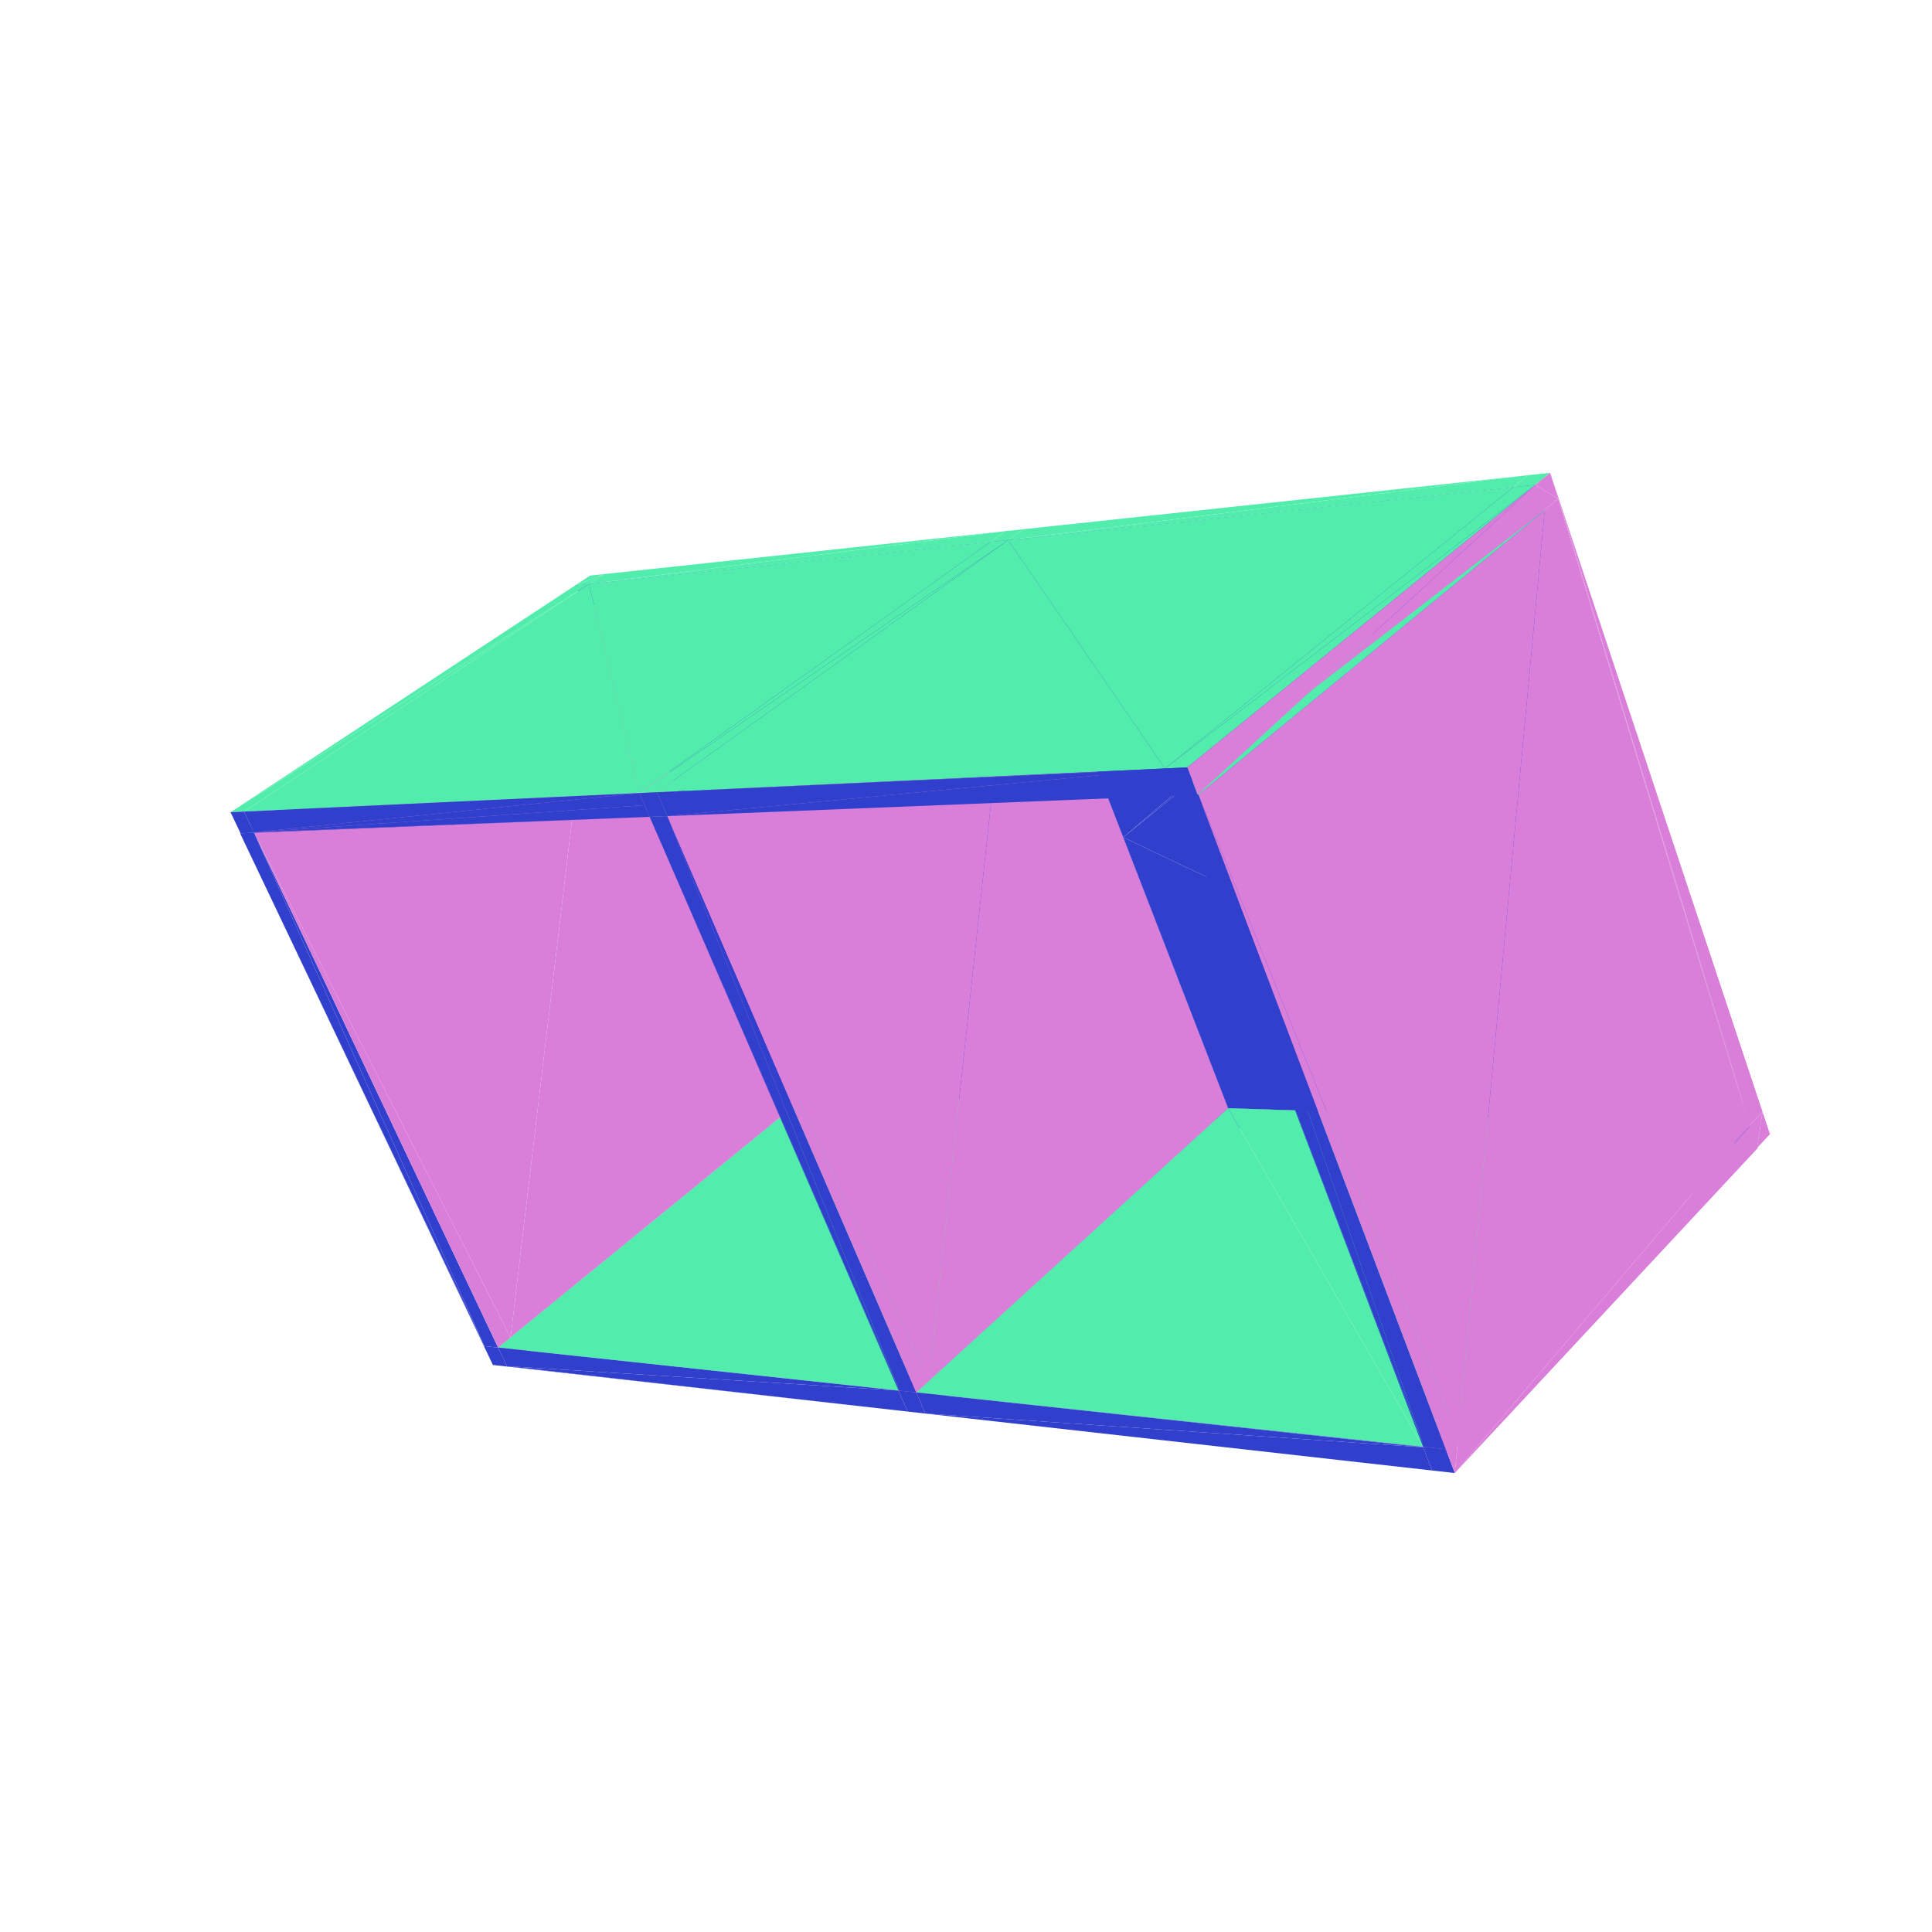
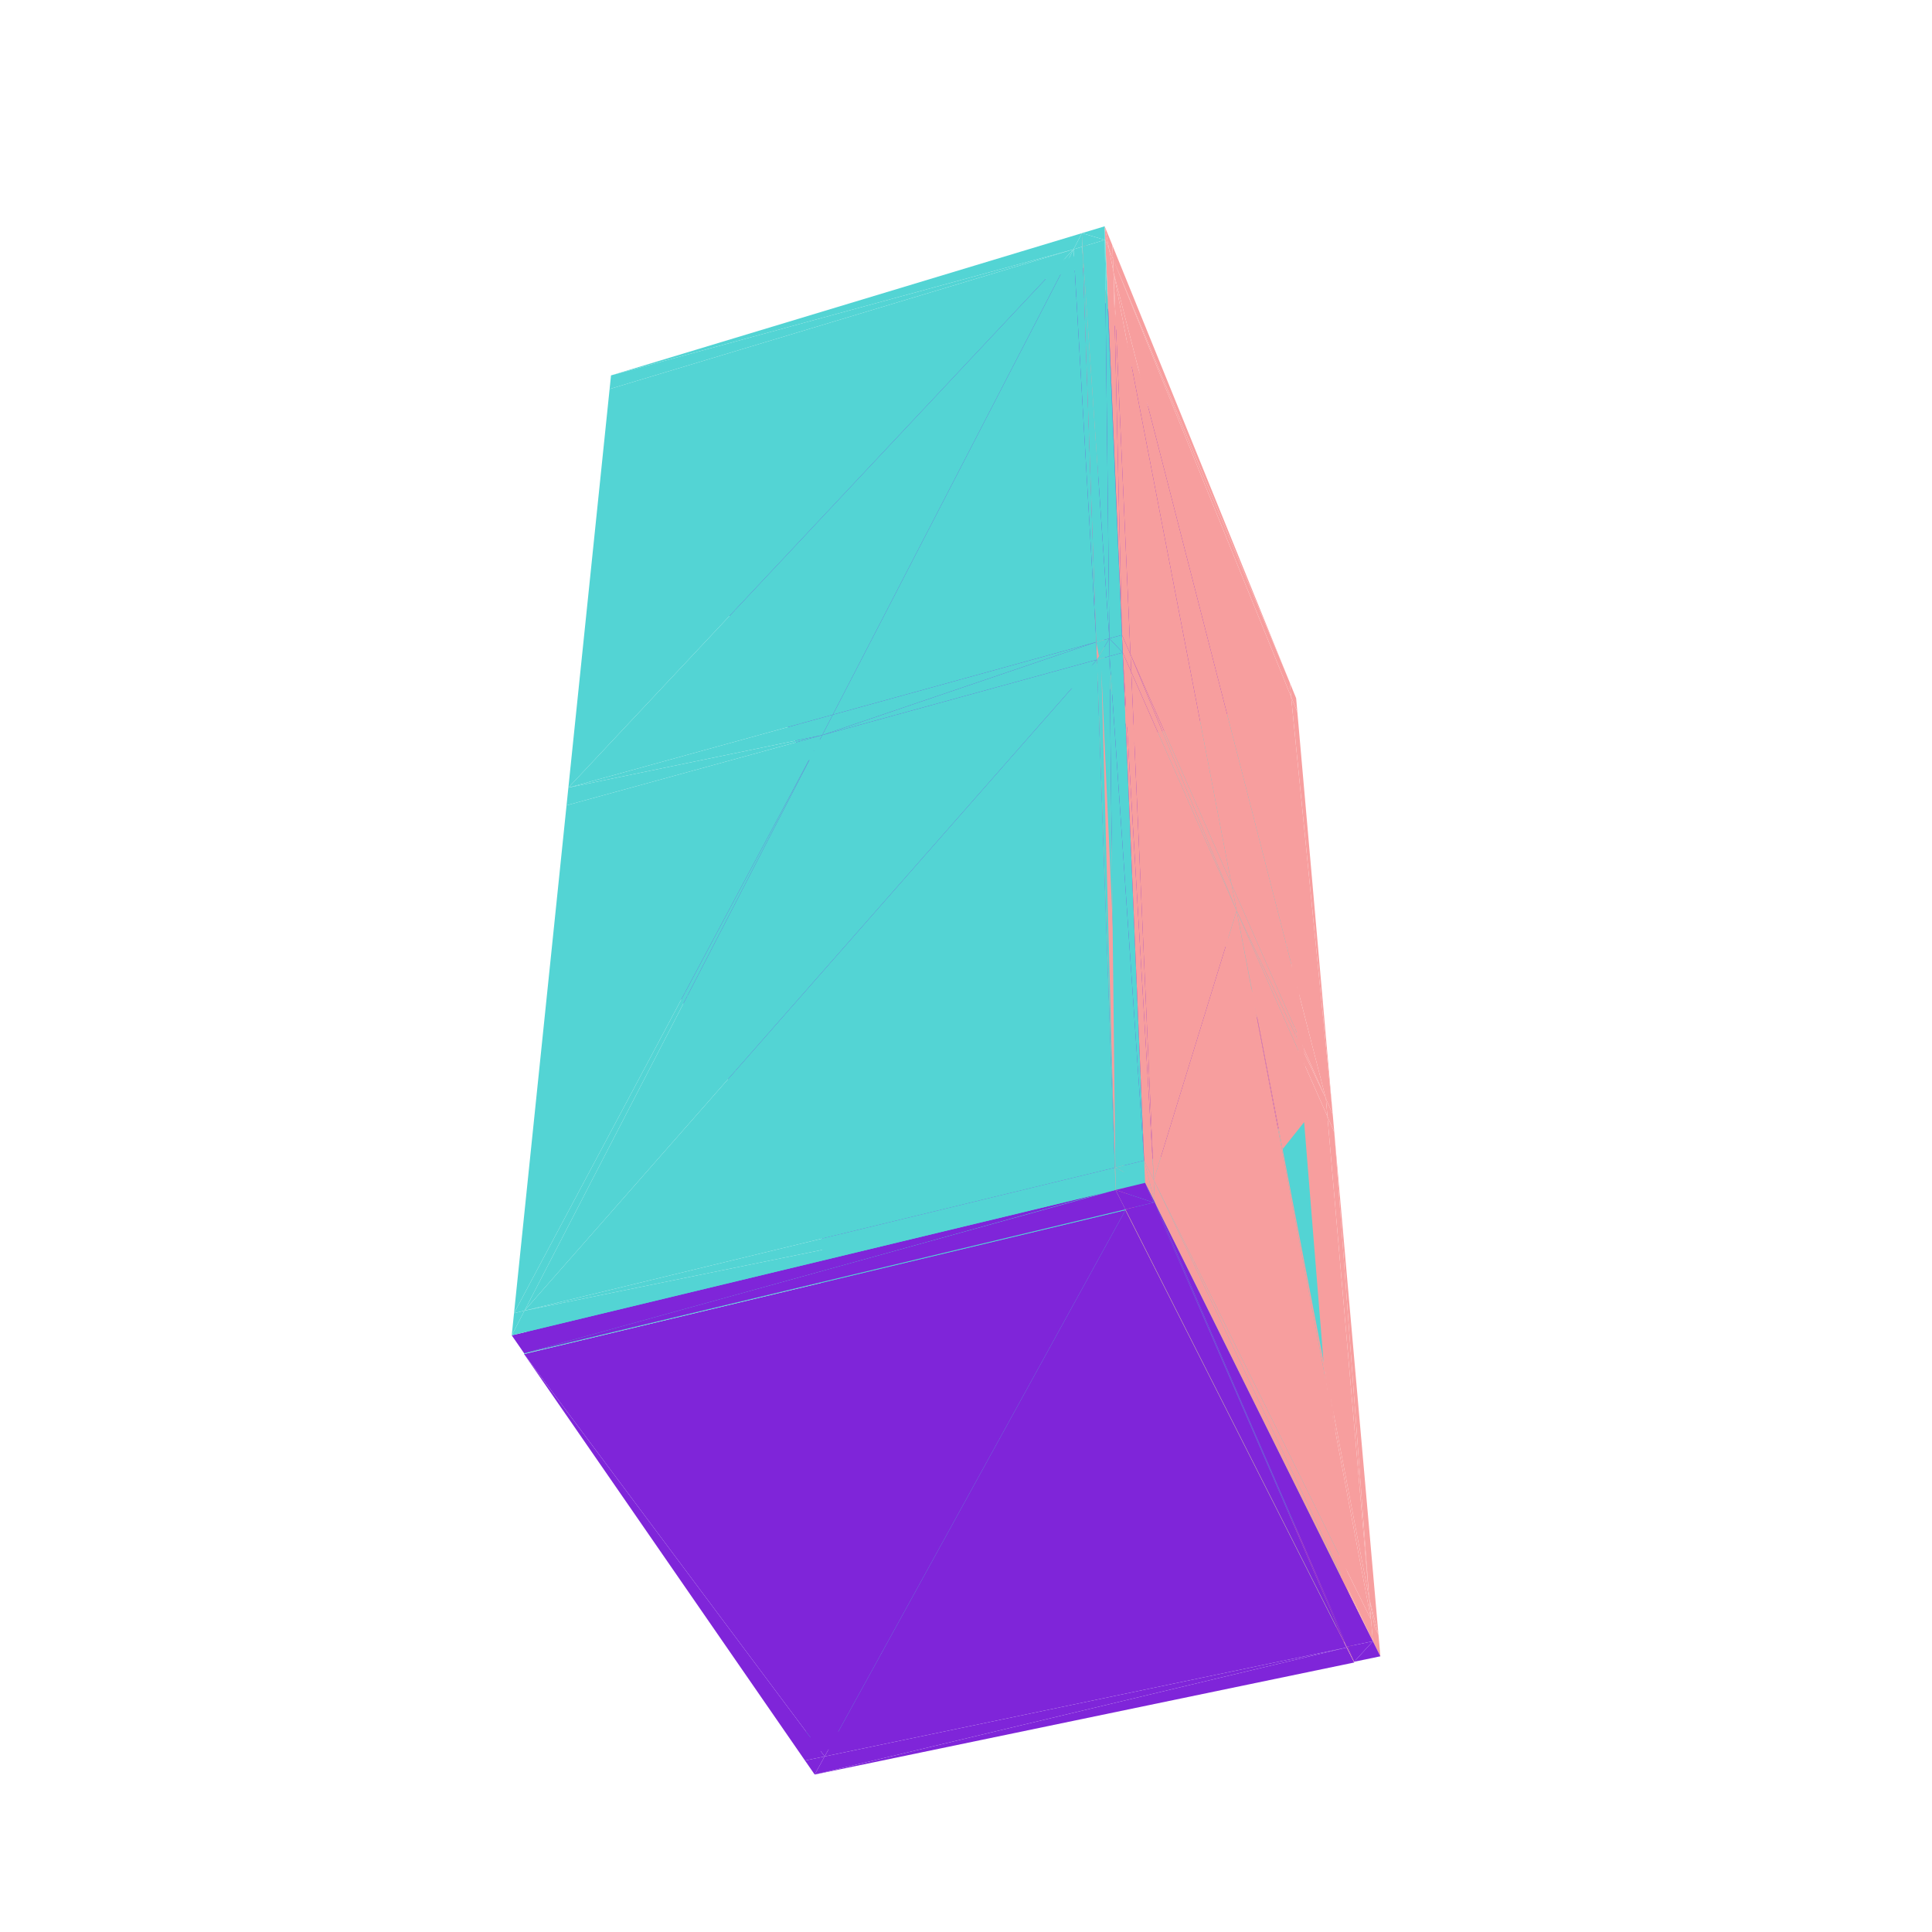
<svg xmlns="http://www.w3.org/2000/svg" viewBox="-250 -250 500 500" width="500" height="500">
-   <path d="M-39.788,35.547L-44.398,33.083L-42.379,37.764zM-39.788,35.547L-42.379,37.764L-38.776,37.9zM-39.788,35.547L-40.795,33.203L-44.398,33.083zM-37.187,33.323L-39.788,35.547L-38.776,37.9zM-39.788,35.547L-37.187,33.323L-40.795,33.203zM-44.398,33.083L-40.795,33.203L-95.331,-93.672zM-37.187,33.323L-95.331,-93.672L-40.795,33.203z" style="fill:rgb(49,63,205)" />
-   <path d="M-40.795,33.203L-118.755,103.665L-38.776,37.9z" style="fill:rgb(217,127,217)" />
-   <path d="M-44.398,33.083L-95.331,-93.672L-98.908,-93.318zM-37.187,33.323L-38.776,37.9L65.287,41.834z" style="fill:rgb(49,63,205)" />
-   <path d="M-40.795,33.203L-95.331,-93.672L-117.859,96.118z" style="fill:rgb(217,127,217)" />
-   <path d="M-93.699,-101.426L-97.278,-101.043L-101.143,-98.5z" style="fill:rgb(82,237,172)" />
-   <path d="M-40.795,33.203L-117.859,96.118L-118.755,103.665z" style="fill:rgb(217,127,217)" />
-   <path d="M-97.567,-98.874L-101.143,-98.5L-98.908,-93.318zM-97.567,-98.874L-98.908,-93.318L-95.331,-93.672z" style="fill:rgb(49,63,205)" />
-   <path d="M-93.699,-101.426L-101.143,-98.5L-97.567,-98.874z" style="fill:rgb(82,237,172)" />
-   <path d="M-124.628,98.371L-124.766,98.356L-122.438,103.251zM-37.187,33.323L65.287,41.834L63.273,36.657zM-121.085,98.751L-124.628,98.371L-122.438,103.251zM-121.085,98.751L-122.438,103.251L-118.755,103.665z" style="fill:rgb(49,63,205)" />
-   <path d="M-117.859,96.118L-121.085,98.751L-118.755,103.665z" style="fill:rgb(217,127,217)" />
-   <path d="M-37.187,33.323L8.568,-103.96L-95.331,-93.672z" style="fill:rgb(49,63,205)" />
-   <path d="M-95.331,-93.672L-99.031,-93.306L-187.863,-34.341zM-97.567,-98.874L-101.143,-98.5L-190.34,-39.808z" style="fill:rgb(82,237,172)" />
-   <path d="M37.217,-30.32L-37.187,33.323L63.273,36.657z" style="fill:rgb(49,63,205)" />
-   <path d="M-117.859,96.118L-95.331,-93.672L-184.249,-34.487z" style="fill:rgb(217,127,217)" />
-   <path d="M-97.567,-98.874L10.213,-112.548L-93.699,-101.426z" style="fill:rgb(82,237,172)" />
-   <path d="M-124.628,98.371L-187.863,-34.341L-124.766,98.356z" style="fill:rgb(49,63,205)" />
-   <path d="M-40.795,33.203L-121.085,98.751L-17.467,109.871z" style="fill:rgb(82,237,172)" />
-   <path d="M6.313,-109.758L-97.567,-98.874L-95.331,-93.672zM-121.085,98.751L-184.249,-34.487L-124.628,98.371z" style="fill:rgb(49,63,205)" />
-   <path d="M-117.859,96.118L-184.249,-34.487L-121.085,98.751z" style="fill:rgb(217,127,217)" />
-   <path d="M-40.795,33.203L-17.467,109.871L63.273,36.657z" style="fill:rgb(82,237,172)" />
-   <path d="M-37.187,33.323L37.217,-30.32L8.568,-103.96z" style="fill:rgb(49,63,205)" />
-   <path d="M-95.331,-93.672L-187.863,-34.341L-184.249,-34.487z" style="fill:rgb(82,237,172)" />
-   <path d="M60.468,39.2L65.287,41.834L63.273,36.657z" style="fill:rgb(217,127,217)" />
-   <path d="M65.287,41.834L67.851,36.808L63.273,36.657zM65.287,41.834L69.864,42.007L67.851,36.808z" style="fill:rgb(49,63,205)" />
-   <path d="M-97.567,-98.874L-190.34,-39.808L-186.85,-39.972z" style="fill:rgb(82,237,172)" />
-   <path d="M-124.628,98.371L-184.249,-34.487L-187.863,-34.341zM-118.797,103.576L-118.755,103.665L-15.106,115.312zM-17.467,109.871L-121.085,98.751L-118.797,103.576zM40.702,-33.301L63.273,36.657L67.851,36.808zM40.702,-33.301L37.217,-30.32L63.273,36.657zM6.313,-109.758L-95.331,-93.672L8.568,-103.96z" style="fill:rgb(49,63,205)" />
-   <path d="M-97.567,-98.874L6.313,-109.758L10.213,-112.548z" style="fill:rgb(82,237,172)" />
-   <path d="M-184.296,-34.586L-187.743,-34.346L-184.249,-34.487zM-186.85,-39.972L-190.34,-39.808L-187.743,-34.346zM-186.85,-39.972L-187.743,-34.346L-184.296,-34.586z" style="fill:rgb(49,63,205)" />
-   <path d="M60.468,39.2L-15.106,115.312L65.287,41.834zM67.851,36.808L-10.511,115.828L69.864,42.007z" style="fill:rgb(217,127,217)" />
-   <path d="M40.702,-33.301L8.568,-103.96L37.217,-30.32zM69.864,42.007L197.208,41.101L67.851,36.808z" style="fill:rgb(49,63,205)" />
-   <path d="M-97.567,-98.874L-186.85,-39.972L-84.541,-44.758z" style="fill:rgb(82,237,172)" />
-   <path d="M-118.797,103.576L-15.106,115.312L-16.263,112.645zM-17.467,109.871L-118.797,103.576L-16.263,112.645zM40.702,-33.301L13.164,-104.415L8.568,-103.96z" style="fill:rgb(49,63,205)" />
-   <path d="M67.851,36.808L13.164,-104.415L-9.603,107.386z" style="fill:rgb(217,127,217)" />
-   <path d="M40.702,-33.301L67.851,36.808L197.208,41.101z" style="fill:rgb(49,63,205)" />
-   <path d="M-97.567,-98.874L-84.541,-44.758L6.313,-109.758z" style="fill:rgb(82,237,172)" />
-   <path d="M60.468,39.2L-17.467,109.871L-15.106,115.312zM67.851,36.808L-9.603,107.386L-10.511,115.828z" style="fill:rgb(217,127,217)" />
-   <path d="M10.909,-110.239L10.213,-112.548L6.313,-109.758zM10.909,-110.239L14.809,-113.04L10.213,-112.548z" style="fill:rgb(82,237,172)" />
-   <path d="M8.568,-103.96L10.909,-110.239L6.313,-109.758zM8.568,-103.96L13.164,-104.415L10.909,-110.239zM-184.296,-34.586L-184.249,-34.487L-81.873,-38.606zM-84.541,-44.758L-186.85,-39.972L-184.296,-34.586zM69.864,42.007L199.157,46.895L197.208,41.101zM-17.295,109.889L-17.467,109.871L-15.106,115.312zM-12.871,110.364L-17.295,109.889L-15.106,115.312zM-12.871,110.364L-15.106,115.312L-10.511,115.828z" style="fill:rgb(49,63,205)" />
-   <path d="M-9.603,107.386L-12.871,110.364L-10.511,115.828z" style="fill:rgb(217,127,217)" />
-   <path d="M13.164,-104.415L8.568,-103.96L-81.873,-38.606zM-84.541,-44.758L10.909,-110.239L6.313,-109.758z" style="fill:rgb(82,237,172)" />
-   <path d="M40.702,-33.301L138.33,-116.809L13.164,-104.415z" style="fill:rgb(49,63,205)" />
-   <path d="M-9.603,107.386L13.164,-104.415L-77.304,-38.79z" style="fill:rgb(217,127,217)" />
-   <path d="M10.909,-110.239L145.522,-127.03L14.809,-113.04z" style="fill:rgb(82,237,172)" />
-   <path d="M-17.295,109.889L-81.873,-38.606L-17.467,109.871z" style="fill:rgb(49,63,205)" />
-   <path d="M118.286,124.438L67.851,36.808L-12.871,110.364z" style="fill:rgb(82,237,172)" />
-   <path d="M13.164,-104.415L141.695,-123.941L10.909,-110.239zM-12.871,110.364L-77.304,-38.79L-17.295,109.889zM-184.296,-34.586L-81.873,-38.606L-83.181,-41.621z" style="fill:rgb(49,63,205)" />
-   <path d="M-9.603,107.386L-77.304,-38.79L-12.871,110.364z" style="fill:rgb(217,127,217)" />
-   <path d="M-84.541,-44.758L-184.296,-34.586L-83.181,-41.621zM40.702,-33.301L197.208,41.101L143.908,-117.361z" style="fill:rgb(49,63,205)" />
-   <path d="M118.286,124.438L197.208,41.101L67.851,36.808zM13.164,-104.415L-81.873,-38.606L-77.304,-38.79z" style="fill:rgb(82,237,172)" />
-   <path d="M197.208,41.101L199.157,46.895L204.718,47.105z" style="fill:rgb(49,63,205)" />
-   <path d="M206.136,37.711L204.718,47.105L208.065,43.515zM194.493,43.968L199.157,46.895L197.208,41.101z" style="fill:rgb(217,127,217)" />
-   <path d="M-84.541,-44.758L-79.974,-44.971L10.909,-110.239z" style="fill:rgb(82,237,172)" />
-   <path d="M197.208,41.101L204.718,47.105L202.774,41.286z" style="fill:rgb(49,63,205)" />
-   <path d="M206.136,37.711L202.896,41.156L204.718,47.105zM202.896,41.156L202.774,41.286L204.718,47.105z" style="fill:rgb(217,127,217)" />
-   <path d="M-17.295,109.889L-77.304,-38.79L-81.873,-38.606zM-10.511,115.828L118.328,124.55L-11.712,113.048zM118.328,124.55L-12.871,110.364L-11.712,113.048zM40.702,-33.301L143.908,-117.361L138.33,-116.809zM143.908,-117.361L197.208,41.101L202.774,41.286zM13.164,-104.415L138.33,-116.809L142.806,-120.638z" style="fill:rgb(49,63,205)" />
-   <path d="M153.374,-121.044L202.896,41.156L206.136,37.711zM153.237,-120.932L202.774,41.286L202.896,41.156z" style="fill:rgb(217,127,217)" />
-   <path d="M10.909,-110.239L141.695,-123.941L145.522,-127.03z" style="fill:rgb(82,237,172)" />
-   <path d="M13.164,-104.415L142.806,-120.638L141.695,-123.941zM-78.662,-41.935L-83.181,-41.621L-81.873,-38.606zM-78.662,-41.935L-84.541,-44.758L-83.181,-41.621zM-78.662,-41.935L-81.873,-38.606L-77.304,-38.79zM-78.662,-41.935L-79.974,-44.971L-84.541,-44.758z" style="fill:rgb(49,63,205)" />
-   <path d="M194.493,43.968L120.615,130.562L199.157,46.895zM202.966,41.292L126.511,131.225L204.911,47.113zM153.374,-121.044L153.237,-120.932L202.896,41.156z" style="fill:rgb(217,127,217)" />
-   <path d="M143.908,-117.361L202.774,41.286L149.572,-117.922z" style="fill:rgb(49,63,205)" />
-   <path d="M153.237,-120.932L149.572,-117.922L202.774,41.286z" style="fill:rgb(217,127,217)" />
-   <path d="M-10.511,115.828L120.615,130.562L118.328,124.55z" style="fill:rgb(49,63,205)" />
-   <path d="M51.497,-51.121L10.909,-110.239L-79.974,-44.971z" style="fill:rgb(82,237,172)" />
-   <path d="M118.328,124.55L118.286,124.438L-12.871,110.364z" style="fill:rgb(49,63,205)" />
-   <path d="M202.966,41.292L149.769,-117.942L127.405,121.646z" style="fill:rgb(217,127,217)" />
-   <path d="M142.806,-120.638L138.33,-116.809L143.908,-117.361z" style="fill:rgb(49,63,205)" />
-   <path d="M51.497,-51.121L141.695,-123.941L10.909,-110.239z" style="fill:rgb(82,237,172)" />
-   <path d="M194.493,43.968L118.286,124.438L120.615,130.562zM153.374,-121.044L151.183,-127.636L153.237,-120.932zM202.966,41.292L127.405,121.646L126.511,131.225z" style="fill:rgb(217,127,217)" />
-   <path d="M145.522,-127.03L141.695,-123.941L147.363,-124.535zM145.522,-127.03L147.363,-124.535L151.183,-127.636z" style="fill:rgb(82,237,172)" />
-   <path d="M147.363,-124.535L142.806,-120.638L143.908,-117.361z" style="fill:rgb(49,63,205)" />
-   <path d="M153.237,-120.932L151.183,-127.636L147.363,-124.535z" style="fill:rgb(217,127,217)" />
-   <path d="M142.806,-120.638L147.363,-124.535L141.695,-123.941zM147.363,-124.535L143.908,-117.361L149.572,-117.922z" style="fill:rgb(49,63,205)" />
-   <path d="M153.237,-120.932L147.363,-124.535L149.572,-117.922z" style="fill:rgb(217,127,217)" />
-   <path d="M-77.304,-38.79L51.545,-50.993L-78.662,-41.935zM51.545,-50.993L-79.974,-44.971L-78.662,-41.935zM118.506,124.462L118.286,124.438L120.615,130.562zM124.184,125.071L118.506,124.462L120.615,130.562zM124.184,125.071L120.615,130.562L126.511,131.225z" style="fill:rgb(49,63,205)" />
-   <path d="M127.405,121.646L124.184,125.071L126.511,131.225z" style="fill:rgb(217,127,217)" />
-   <path d="M149.769,-117.942L143.908,-117.361L54.175,-44.081zM51.497,-51.121L147.363,-124.535L141.695,-123.941z" style="fill:rgb(82,237,172)" />
-   <path d="M149.572,-117.922L147.363,-124.535L59.937,-44.312zM127.405,121.646L149.769,-117.942L60.137,-44.32z" style="fill:rgb(217,127,217)" />
-   <path d="M118.506,124.462L54.175,-44.081L118.286,124.438zM124.184,125.071L60.137,-44.32L118.506,124.462z" style="fill:rgb(49,63,205)" />
-   <path d="M127.405,121.646L60.137,-44.32L124.184,125.071z" style="fill:rgb(217,127,217)" />
-   <path d="M-77.304,-38.79L54.175,-44.081L51.545,-50.993zM51.545,-50.993L51.497,-51.121L-79.974,-44.971z" style="fill:rgb(49,63,205)" />
-   <path d="M149.769,-117.942L54.175,-44.081L60.137,-44.32zM51.497,-51.121L57.26,-51.391L147.363,-124.535z" style="fill:rgb(82,237,172)" />
-   <path d="M59.937,-44.312L147.363,-124.535L57.26,-51.391z" style="fill:rgb(217,127,217)" />
-   <path d="M118.506,124.462L60.137,-44.32L54.175,-44.081zM54.175,-44.081L57.26,-51.391L51.545,-50.993zM54.175,-44.081L59.937,-44.312L57.26,-51.391zM51.545,-50.993L57.26,-51.391L51.497,-51.121z" style="fill:rgb(49,63,205)" />
+   <path d="M-29.425,-39.14L-33.524,-38.038L-31.535,-34.268zM78.718,-68.233L-29.425,-39.14L-31.535,-34.268zM78.718,-68.233L-31.535,-34.268L80.36,-64.25z" style="fill:rgb(127,37,217)" />
+   <path d="M78.418,-71.949L80.36,-64.25L80.054,-67.968zM85.758,-65.697L85.442,-69.29L83.823,-73.282zM78.418,-71.949L78.707,-68.373L80.36,-64.25zM78.707,-68.373L78.718,-68.233L80.36,-64.25zM85.758,-65.697L83.823,-73.282L84.134,-69.69z" style="fill:rgb(247,158,158)" />
+   <path d="M-29.425,-39.14L-89.815,-144.731L-33.524,-38.038z" style="fill:rgb(127,37,217)" />
+   <path d="M76.628,-67.671L-33.524,-38.038L-37.002,66.024z" style="fill:rgb(83,212,212)" />
+   <path d="M78.718,-68.233L32.127,-181.291L-29.425,-39.14z" style="fill:rgb(127,37,217)" />
+   <path d="M78.418,-71.949L31.992,-184.908L78.707,-68.373zM78.748,-68.161L88.921,39.815L80.36,-64.25zM78.707,-68.373L32.127,-181.291L78.718,-68.233zM38.028,-183.06L84.134,-69.69L83.823,-73.282zM94.907,38.365L85.758,-65.697L84.134,-69.69z" style="fill:rgb(247,158,158)" />
+   <path d="M87.138,35.821L78.718,-68.233L76.628,-67.671z" style="fill:rgb(83,212,212)" />
+   <path d="M78.748,-68.161L78.718,-68.233L87.138,35.821z" style="fill:rgb(247,158,158)" />
+   <path d="M-29.425,-39.14L32.127,-181.291L-89.815,-144.731z" style="fill:rgb(127,37,217)" />
+   <path d="M76.628,-67.671L-37.002,66.024L25.285,50.869zM87.138,35.821L76.628,-67.671L25.285,50.869z" style="fill:rgb(83,212,212)" />
+   <path d="M78.707,-68.373L31.992,-184.908L32.127,-181.291zM38.028,-183.06L83.823,-73.282L37.873,-186.555zM78.748,-68.161L88.014,37.784L88.921,39.815zM78.748,-68.161L87.138,35.821L88.014,37.784zM38.183,-179.557L84.134,-69.69L38.028,-183.06zM94.907,38.365L84.134,-69.69L93.145,34.359zM38.183,-179.557L93.145,34.359L84.134,-69.69z" style="fill:rgb(247,158,158)" />
+   <path d="M-89.815,-144.731L31.992,-184.908L-89.449,-148.39z" style="fill:rgb(83,212,212)" />
+   <path d="M-32.616,69.501L-37.155,70.6L-34.937,74.357z" style="fill:rgb(127,37,217)" />
+   <path d="M27.834,-185.476L-91.869,-152.849L-92.235,-149.317z" style="fill:rgb(83,212,212)" />
+   <path d="M82.344,36.987L-37.002,66.024L-34.794,69.782zM87.509,40.411L-32.616,69.501L-34.937,74.357z" style="fill:rgb(127,37,217)" />
+   <path d="M31.992,-184.908L-89.815,-144.731L32.127,-181.291zM27.834,-185.476L29.996,-189.655L-91.869,-152.849z" style="fill:rgb(83,212,212)" />
+   <path d="M82.344,36.987L-34.794,69.782L88.921,39.815zM87.509,40.411L-34.937,74.357L89.298,44.404z" style="fill:rgb(127,37,217)" />
+   <path d="M30.155,-186.075L31.996,-184.788L29.996,-189.655zM30.155,-186.075L32.127,-181.291L31.996,-184.788zM35.893,-191.436L38.028,-183.06L37.873,-186.555zM35.893,-191.436L37.039,-185.492L38.028,-183.06z" style="fill:rgb(247,158,158)" />
+   <path d="M35.933,-187.915L35.893,-191.436L29.996,-189.655zM30.119,-186.164L29.996,-189.655L27.834,-185.476z" style="fill:rgb(83,212,212)" />
+   <path d="M30.155,-186.075L29.996,-189.655L30.119,-186.164z" style="fill:rgb(247,158,158)" />
+   <path d="M82.344,36.987L88.921,39.815L87.138,35.821z" style="fill:rgb(127,37,217)" />
+   <path d="M35.933,-187.915L29.996,-189.655L30.119,-186.164z" style="fill:rgb(83,212,212)" />
+   <path d="M87.138,35.821L89.298,44.404L88.921,39.815zM36.04,-187.947L37.039,-185.492L35.893,-191.436zM37.039,-185.492L38.183,-179.557L38.028,-183.06z" style="fill:rgb(247,158,158)" />
+   <path d="M36.04,-187.947L35.893,-191.436L35.933,-187.915z" style="fill:rgb(83,212,212)" />
+   <path d="M87.138,35.821L87.495,40.238L89.298,44.404zM93.543,38.95L94.907,38.365L93.145,34.359zM93.543,38.95L95.311,42.954L94.907,38.365zM87.495,40.238L87.509,40.411L89.298,44.404z" style="fill:rgb(247,158,158)" />
+   <path d="M-32.616,69.501L-100.62,-36.899L-37.155,70.6z" style="fill:rgb(127,37,217)" />
+   <path d="M27.834,-185.476L-92.235,-149.317L-102.904,-46.16zM-41.476,199.876L23.055,56.02L-37.155,70.6z" style="fill:rgb(83,212,212)" />
+   <path d="M38.183,-179.557L68.711,-21.204L93.145,34.359zM70.044,-14.291L93.543,38.95L93.145,34.359z" style="fill:rgb(247,158,158)" />
+   <path d="M-39.03,199.362L87.509,40.411L23.055,56.02z" style="fill:rgb(83,212,212)" />
+   <path d="M87.509,40.411L36.125,-74.273L-32.616,69.501z" style="fill:rgb(127,37,217)" />
+   <path d="M30.155,-186.075L35.955,-78.844L32.127,-181.291z" style="fill:rgb(247,158,158)" />
+   <path d="M33.723,-83.843L30.119,-186.164L27.834,-185.476z" style="fill:rgb(83,212,212)" />
+   <path d="M70.044,-14.291L93.145,34.359L68.711,-21.204zM30.155,-186.075L30.119,-186.164L33.723,-83.843zM87.138,35.821L35.955,-78.844L87.495,40.238z" style="fill:rgb(247,158,158)" />
+   <path d="M30.119,-186.164L37.101,-84.775L35.933,-187.915z" style="fill:rgb(83,212,212)" />
+   <path d="M40.36,-85.674L37.039,-185.492L36.04,-187.947zM40.36,-85.674L38.183,-179.557L37.039,-185.492z" style="fill:rgb(247,158,158)" />
+   <path d="M40.36,-85.674L36.04,-187.947L35.933,-187.915z" style="fill:rgb(83,212,212)" />
+   <path d="M99.96,174.377L89.298,44.404L88.422,42.449zM87.495,40.238L36.125,-74.273L87.509,40.411zM104.338,163.595L95.311,42.954L93.543,38.95zM98.039,170.557L88.422,42.449L87.509,40.411z" style="fill:rgb(247,158,158)" />
+   <path d="M-41.476,199.876L-39.03,199.362L23.055,56.02z" style="fill:rgb(83,212,212)" />
+   <path d="M68.711,-21.204L38.183,-179.557L42.566,-80.659z" style="fill:rgb(247,158,158)" />
+   <path d="M-32.616,69.501L36.125,-74.273L-100.62,-36.899z" style="fill:rgb(127,37,217)" />
+   <path d="M27.834,-185.476L-102.904,-46.16L-34.473,-65.034z" style="fill:rgb(83,212,212)" />
+   <path d="M70.044,-14.291L104.338,163.595L93.543,38.95z" style="fill:rgb(247,158,158)" />
+   <path d="M-39.03,199.362L98.039,170.557L87.509,40.411zM33.723,-83.843L27.834,-185.476L-34.473,-65.034z" style="fill:rgb(83,212,212)" />
+   <path d="M30.155,-186.075L34.821,-81.385L35.955,-78.844zM70.044,-14.291L68.711,-21.204L42.566,-80.659zM30.155,-186.075L33.723,-83.843L34.821,-81.385zM87.495,40.238L35.955,-78.844L36.125,-74.273zM40.36,-85.674L42.566,-80.659L38.183,-179.557z" style="fill:rgb(247,158,158)" />
+   <path d="M30.119,-186.164L33.723,-83.843L37.101,-84.775z" style="fill:rgb(83,212,212)" />
+   <path d="M99.96,174.377L99.996,174.447L89.298,44.404z" style="fill:rgb(247,158,158)" />
+   <path d="M40.36,-85.674L35.933,-187.915L37.101,-84.775z" style="fill:rgb(83,212,212)" />
+   <path d="M104.338,163.595L106.747,173.035L95.311,42.954zM98.039,170.557L99.96,174.377L88.422,42.449z" style="fill:rgb(247,158,158)" />
+   <path d="M-100.62,-36.899L35.955,-78.844L-100.16,-41.489zM-102.904,-46.16L-103.378,-41.572L-37.207,-59.748z" style="fill:rgb(83,212,212)" />
+   <path d="M-36.583,204.568L-41.668,205.629L-39.163,209.254z" style="fill:rgb(127,37,217)" />
+   <path d="M-102.904,-46.16L-37.207,-59.748L-34.473,-65.034z" style="fill:rgb(83,212,212)" />
+   <path d="M92.632,171.693L-41.476,199.876L-38.983,203.509z" style="fill:rgb(127,37,217)" />
+   <path d="M70.044,-14.291L42.566,-80.659L42.768,-76.088zM70.044,-14.291L104.818,169.132L104.338,163.595z" style="fill:rgb(247,158,158)" />
+   <path d="M98.51,176.371L-36.583,204.568L-39.163,209.254z" style="fill:rgb(127,37,217)" />
+   <path d="M35.955,-78.844L-100.62,-36.899L36.125,-74.273zM-37.207,-59.748L33.723,-83.843L-34.473,-65.034z" style="fill:rgb(83,212,212)" />
+   <path d="M92.632,171.693L-38.983,203.509L99.996,174.447zM98.51,176.371L-39.163,209.254L100.473,180.253z" style="fill:rgb(127,37,217)" />
+   <path d="M-37.207,-59.748L33.884,-79.275L33.723,-83.843z" style="fill:rgb(83,212,212)" />
+   <path d="M35.028,-76.722L35.955,-78.844L34.821,-81.385zM35.028,-76.722L36.125,-74.273L35.955,-78.844zM33.723,-83.843L35.028,-76.722L34.821,-81.385zM40.553,-81.107L42.566,-80.659L40.36,-85.674zM40.553,-81.107L42.768,-76.088L42.566,-80.659z" style="fill:rgb(247,158,158)" />
+   <path d="M33.884,-79.275L37.101,-84.775L33.723,-83.843z" style="fill:rgb(83,212,212)" />
+   <path d="M33.723,-83.843L33.884,-79.275L35.028,-76.722z" style="fill:rgb(247,158,158)" />
+   <path d="M37.101,-84.775L40.553,-81.107L40.36,-85.674z" style="fill:rgb(83,212,212)" />
+   <path d="M104.338,163.595L105.782,171.082L106.747,173.035z" style="fill:rgb(247,158,158)" />
+   <path d="M92.632,171.693L99.996,174.447L98.039,170.557z" style="fill:rgb(127,37,217)" />
+   <path d="M33.884,-79.275L37.153,-80.173L37.101,-84.775z" style="fill:rgb(83,212,212)" />
+   <path d="M98.039,170.557L100.473,180.253L99.996,174.447z" style="fill:rgb(247,158,158)" />
+   <path d="M37.101,-84.775L37.153,-80.173L40.553,-81.107z" style="fill:rgb(83,212,212)" />
+   <path d="M105.782,171.082L104.338,163.595L104.818,169.132zM105.782,171.082L107.241,178.65L106.747,173.035zM98.039,170.557L98.492,176.152L100.473,180.253zM105.782,171.082L104.818,169.132L105.305,174.754zM105.782,171.082L105.305,174.754L107.241,178.65z" style="fill:rgb(247,158,158)" />
+   <path d="M105.305,174.754L100.457,180.059L107.241,178.65zM98.74,176.125L98.494,176.176L100.457,180.059z" style="fill:rgb(127,37,217)" />
+   <path d="M98.492,176.152L98.51,176.371L100.473,180.253z" style="fill:rgb(247,158,158)" />
+   <path d="M105.305,174.754L98.74,176.125L100.457,180.059zM-36.583,204.568L-114.379,100.423L-41.668,205.629z" style="fill:rgb(127,37,217)" />
+   <path d="M-116.971,89.854L-37.207,-59.748L-103.378,-41.572z" style="fill:rgb(83,212,212)" />
+   <path d="M70.044,-14.291L42.768,-76.088L48.595,55.393z" style="fill:rgb(247,158,158)" />
+   <path d="M-114.258,89.197L33.884,-79.275L-37.207,-59.748z" style="fill:rgb(83,212,212)" />
+   <path d="M70.044,-14.291L48.595,55.393L104.818,169.132z" style="fill:rgb(247,158,158)" />
+   <path d="M98.51,176.371L41.261,63.173L-36.583,204.568z" style="fill:rgb(127,37,217)" />
+   <path d="M40.993,57.123L36.125,-74.273L35.028,-76.722zM40.553,-81.107L48.595,55.393L42.768,-76.088zM38.516,52.197L35.028,-76.722L33.884,-79.275zM98.039,170.557L41.038,57.213L98.492,176.152z" style="fill:rgb(247,158,158)" />
+   <path d="M33.884,-79.275L38.653,52.164L37.153,-80.173zM37.153,-80.173L46.107,50.359L40.553,-81.107z" style="fill:rgb(83,212,212)" />
+   <path d="M48.595,55.393L105.305,174.754L104.818,169.132zM98.492,176.152L41.261,63.173L98.51,176.371z" style="fill:rgb(247,158,158)" />
+   <path d="M48.576,61.22L98.494,176.176L98.74,176.125zM48.851,61.154L98.74,176.125L105.305,174.754z" style="fill:rgb(127,37,217)" />
+   <path d="M-116.971,89.854L-114.258,89.197L-37.207,-59.748z" style="fill:rgb(83,212,212)" />
+   <path d="M-36.583,204.568L41.261,63.173L-114.379,100.423z" style="fill:rgb(127,37,217)" />
+   <path d="M-114.258,89.197L38.516,52.197L33.884,-79.275z" style="fill:rgb(83,212,212)" />
+   <path d="M40.993,57.123L41.038,57.213L36.125,-74.273zM38.516,52.197L40.993,57.123L35.028,-76.722zM98.492,176.152L41.038,57.213L41.261,63.173z" style="fill:rgb(247,158,158)" />
+   <path d="M33.884,-79.275L38.516,52.197L38.653,52.164z" style="fill:rgb(83,212,212)" />
+   <path d="M40.553,-81.107L46.107,50.359L48.595,55.393z" style="fill:rgb(247,158,158)" />
+   <path d="M37.153,-80.173L38.653,52.164L46.107,50.359z" style="fill:rgb(83,212,212)" />
+   <path d="M48.595,55.393L48.851,61.154L105.305,174.754z" style="fill:rgb(247,158,158)" />
+   <path d="M48.576,61.22L41.254,62.973L98.494,176.176zM48.851,61.154L48.576,61.22L98.74,176.125z" style="fill:rgb(127,37,217)" />
+   <path d="M-116.971,89.854L-117.564,95.587L-114.258,89.197zM-114.379,100.423L41.038,57.213L-113.785,94.496z" style="fill:rgb(83,212,212)" />
+   <path d="M-114.359,100.225L38.719,57.96L-117.564,95.587z" style="fill:rgb(127,37,217)" />
+   <path d="M-114.258,89.197L-117.564,95.587L38.719,57.96zM41.038,57.213L-114.379,100.423L41.261,63.173z" style="fill:rgb(83,212,212)" />
+   <path d="M41.254,62.973L38.719,57.96L-114.359,100.225z" style="fill:rgb(127,37,217)" />
+   <path d="M-114.258,89.197L38.719,57.96L38.516,52.197z" style="fill:rgb(83,212,212)" />
+   <path d="M40.993,57.123L41.254,62.973L41.038,57.213zM38.516,52.197L41.254,62.973L40.993,57.123zM46.107,50.359L48.851,61.154L48.595,55.393z" style="fill:rgb(247,158,158)" />
+   <path d="M38.653,52.164L38.516,52.197L38.719,57.96z" style="fill:rgb(83,212,212)" />
+   <path d="M38.516,52.197L38.719,57.96L41.254,62.973z" style="fill:rgb(247,158,158)" />
+   <path d="M48.576,61.22L38.719,57.96L41.254,62.973z" style="fill:rgb(127,37,217)" />
+   <path d="M38.653,52.164L46.35,56.122L46.107,50.359z" style="fill:rgb(83,212,212)" />
+   <path d="M46.107,50.359L46.35,56.122L48.851,61.154z" style="fill:rgb(247,158,158)" />
+   <path d="M48.851,61.154L46.35,56.122L48.576,61.22z" style="fill:rgb(127,37,217)" />
+   <path d="M38.653,52.164L38.719,57.96L46.35,56.122z" style="fill:rgb(83,212,212)" />
+   <path d="M48.576,61.22L46.35,56.122L38.719,57.96z" style="fill:rgb(127,37,217)" />
</svg>
